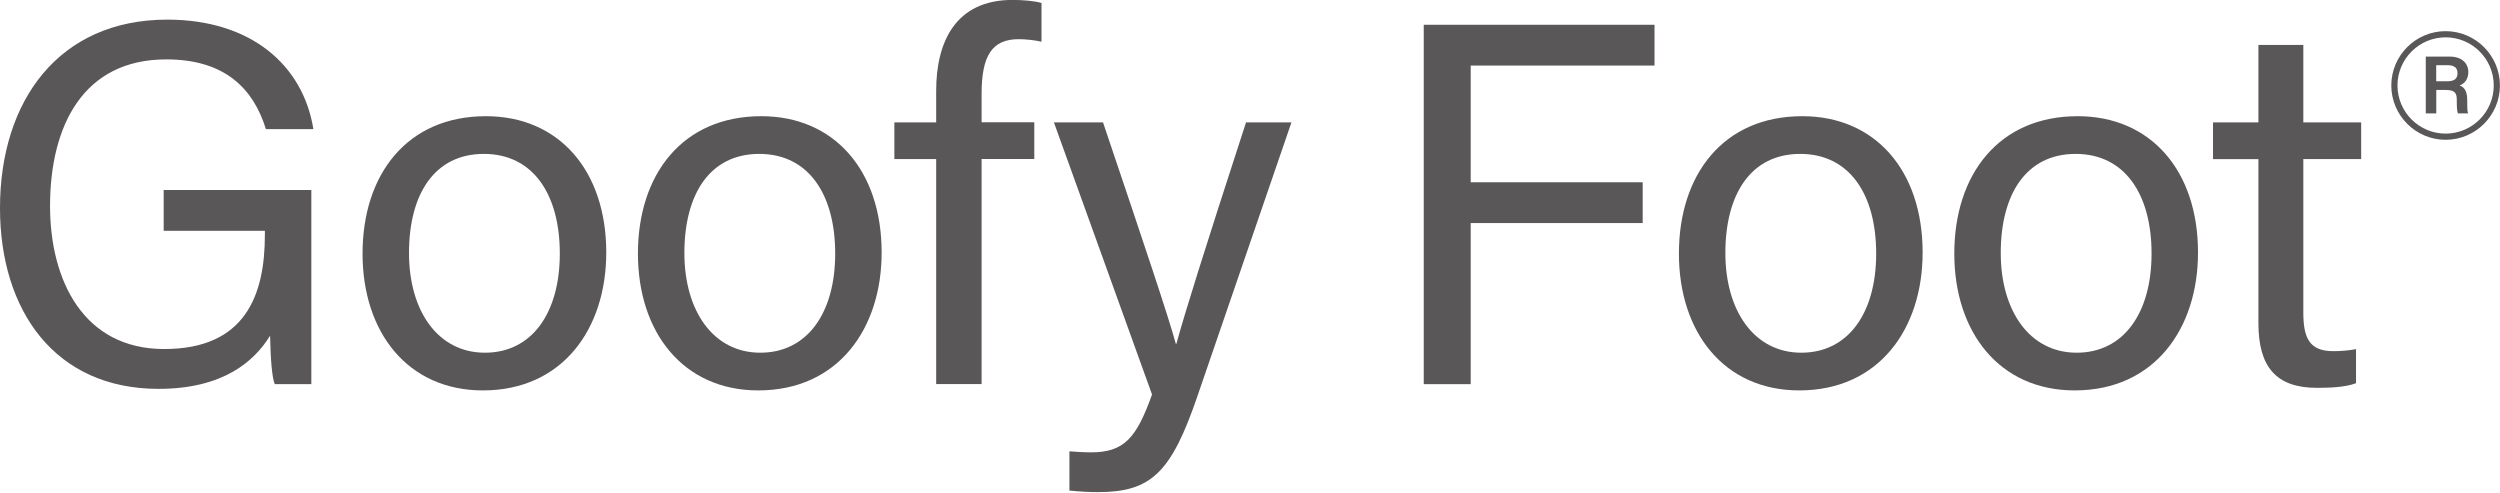
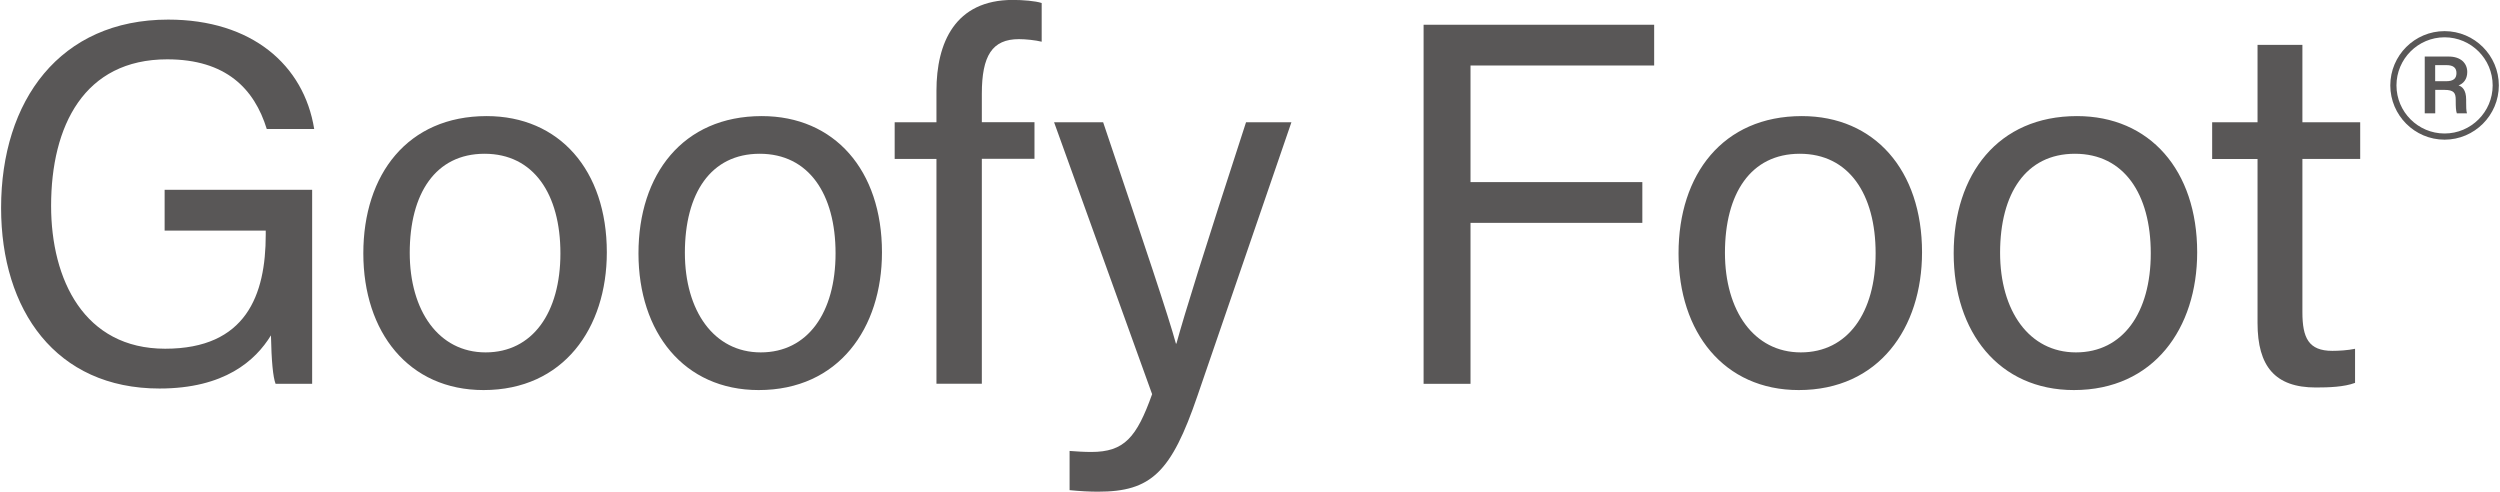
- <svg xmlns="http://www.w3.org/2000/svg" id="Layer_2" data-name="Layer 2" viewBox="0 0 340.16 66.96">
+ <svg xmlns="http://www.w3.org/2000/svg" id="Layer_2" data-name="Layer 2" viewBox="0 0 340.16 66.96" width="722" height="142">
  <defs>
    <style>
      .cls-1 {
        fill: #595757;
      }
    </style>
  </defs>
  <g id="Layer_1-2" data-name="Layer 1">
    <g>
      <g>
        <path class="cls-1" d="M42.37,52.27h-4.99c-.35-.91-.56-3.09-.63-6.6-2.11,3.44-6.32,7.24-15.18,7.24C7.45,52.91,0,42.23,0,28.31,0,13.7,8.01,2.67,22.76,2.67c11.38,0,18.48,6.18,19.88,14.9h-6.46c-1.69-5.48-5.55-9.49-13.56-9.49-11.31,0-15.81,9.06-15.81,19.95,0,10.05,4.5,19.46,15.53,19.46s13.7-7.31,13.7-15.53v-.56h-13.77v-5.55h20.09v26.42Z" />
        <path class="cls-1" d="M82.49,34.36c0,10.33-5.9,18.76-16.79,18.76-10.19,0-16.37-7.87-16.37-18.62s6.04-18.69,16.79-18.69c9.91,0,16.37,7.38,16.37,18.55ZM55.65,34.43c0,7.87,3.93,13.56,10.33,13.56s10.19-5.41,10.19-13.49-3.65-13.56-10.33-13.56-10.19,5.41-10.19,13.49Z" />
        <path class="cls-1" d="M119.96,34.36c0,10.33-5.9,18.76-16.79,18.76-10.19,0-16.37-7.87-16.37-18.62s6.04-18.69,16.79-18.69c9.91,0,16.37,7.38,16.37,18.55ZM93.12,34.43c0,7.87,3.93,13.56,10.33,13.56s10.19-5.41,10.19-13.49-3.65-13.56-10.33-13.56-10.19,5.41-10.19,13.49Z" />
        <path class="cls-1" d="M127.38,52.27v-30.63h-5.69v-4.99h5.69v-4.29c0-6.53,2.53-12.37,10.4-12.37,1.34,0,3.09.14,3.93.42v5.27c-.84-.21-2.18-.35-3.09-.35-3.65,0-5.06,2.25-5.06,7.45v3.86h7.17v4.99h-7.17v30.63h-6.18Z" />
        <path class="cls-1" d="M150.08,16.65c5.76,17.07,8.92,26.49,9.91,30.14h.07c1.12-4.08,3.65-12.23,9.48-30.14h6.18l-12.79,37.24c-3.58,10.47-6.32,13.07-13.56,13.07-1.12,0-2.46-.07-3.86-.21v-5.34c.91.07,1.97.14,2.95.14,4.5,0,6.18-1.97,8.29-7.87l-13.35-37.03h6.67Z" />
        <path class="cls-1" d="M193.71,3.37h31.41v5.55h-25.01v15.88h23.4v5.55h-23.4v21.92h-6.39V3.37Z" />
        <path class="cls-1" d="M261.6,34.36c0,10.33-5.9,18.76-16.79,18.76-10.19,0-16.37-7.87-16.37-18.62s6.04-18.69,16.79-18.69c9.91,0,16.37,7.38,16.37,18.55ZM234.76,34.43c0,7.87,3.93,13.56,10.33,13.56s10.19-5.41,10.19-13.49-3.65-13.56-10.33-13.56-10.19,5.41-10.19,13.49Z" />
        <path class="cls-1" d="M299.07,34.36c0,10.33-5.9,18.76-16.79,18.76-10.19,0-16.37-7.87-16.37-18.62s6.04-18.69,16.79-18.69c9.91,0,16.37,7.38,16.37,18.55ZM272.23,34.43c0,7.87,3.93,13.56,10.33,13.56s10.19-5.41,10.19-13.49-3.65-13.56-10.33-13.56-10.19,5.41-10.19,13.49Z" />
        <path class="cls-1" d="M301.11,16.65h6.18V6.11h6.11v10.54h7.87v4.99h-7.87v20.87c0,3.51.84,5.27,4.08,5.27.84,0,2.11-.07,3.09-.28v4.64c-1.48.56-3.58.63-5.34.63-5.55,0-7.94-2.88-7.94-8.78v-22.34h-6.18v-4.99Z" />
      </g>
      <g>
        <path class="cls-1" d="M331.49,12.23v3.2h-1.43v-7.73h3.26c1.65,0,2.53.91,2.53,2.11,0,1.02-.57,1.6-1.19,1.82.47.15,1.04.57,1.04,1.94v.36c0,.53,0,1.15.11,1.5h-1.38c-.13-.34-.15-.93-.15-1.71v-.13c0-.93-.25-1.35-1.54-1.35h-1.26ZM331.49,11.06h1.49c1,0,1.4-.38,1.4-1.11s-.45-1.08-1.35-1.08h-1.55v2.19Z" />
        <path class="cls-1" d="M325.37,11.63c0-4.08,3.32-7.39,7.39-7.39s7.39,3.32,7.39,7.39-3.32,7.39-7.39,7.39-7.39-3.32-7.39-7.39ZM339.31,11.63c0-3.61-2.94-6.55-6.55-6.55s-6.55,2.94-6.55,6.55,2.94,6.55,6.55,6.55,6.55-2.94,6.55-6.55Z" />
      </g>
    </g>
  </g>
</svg>
